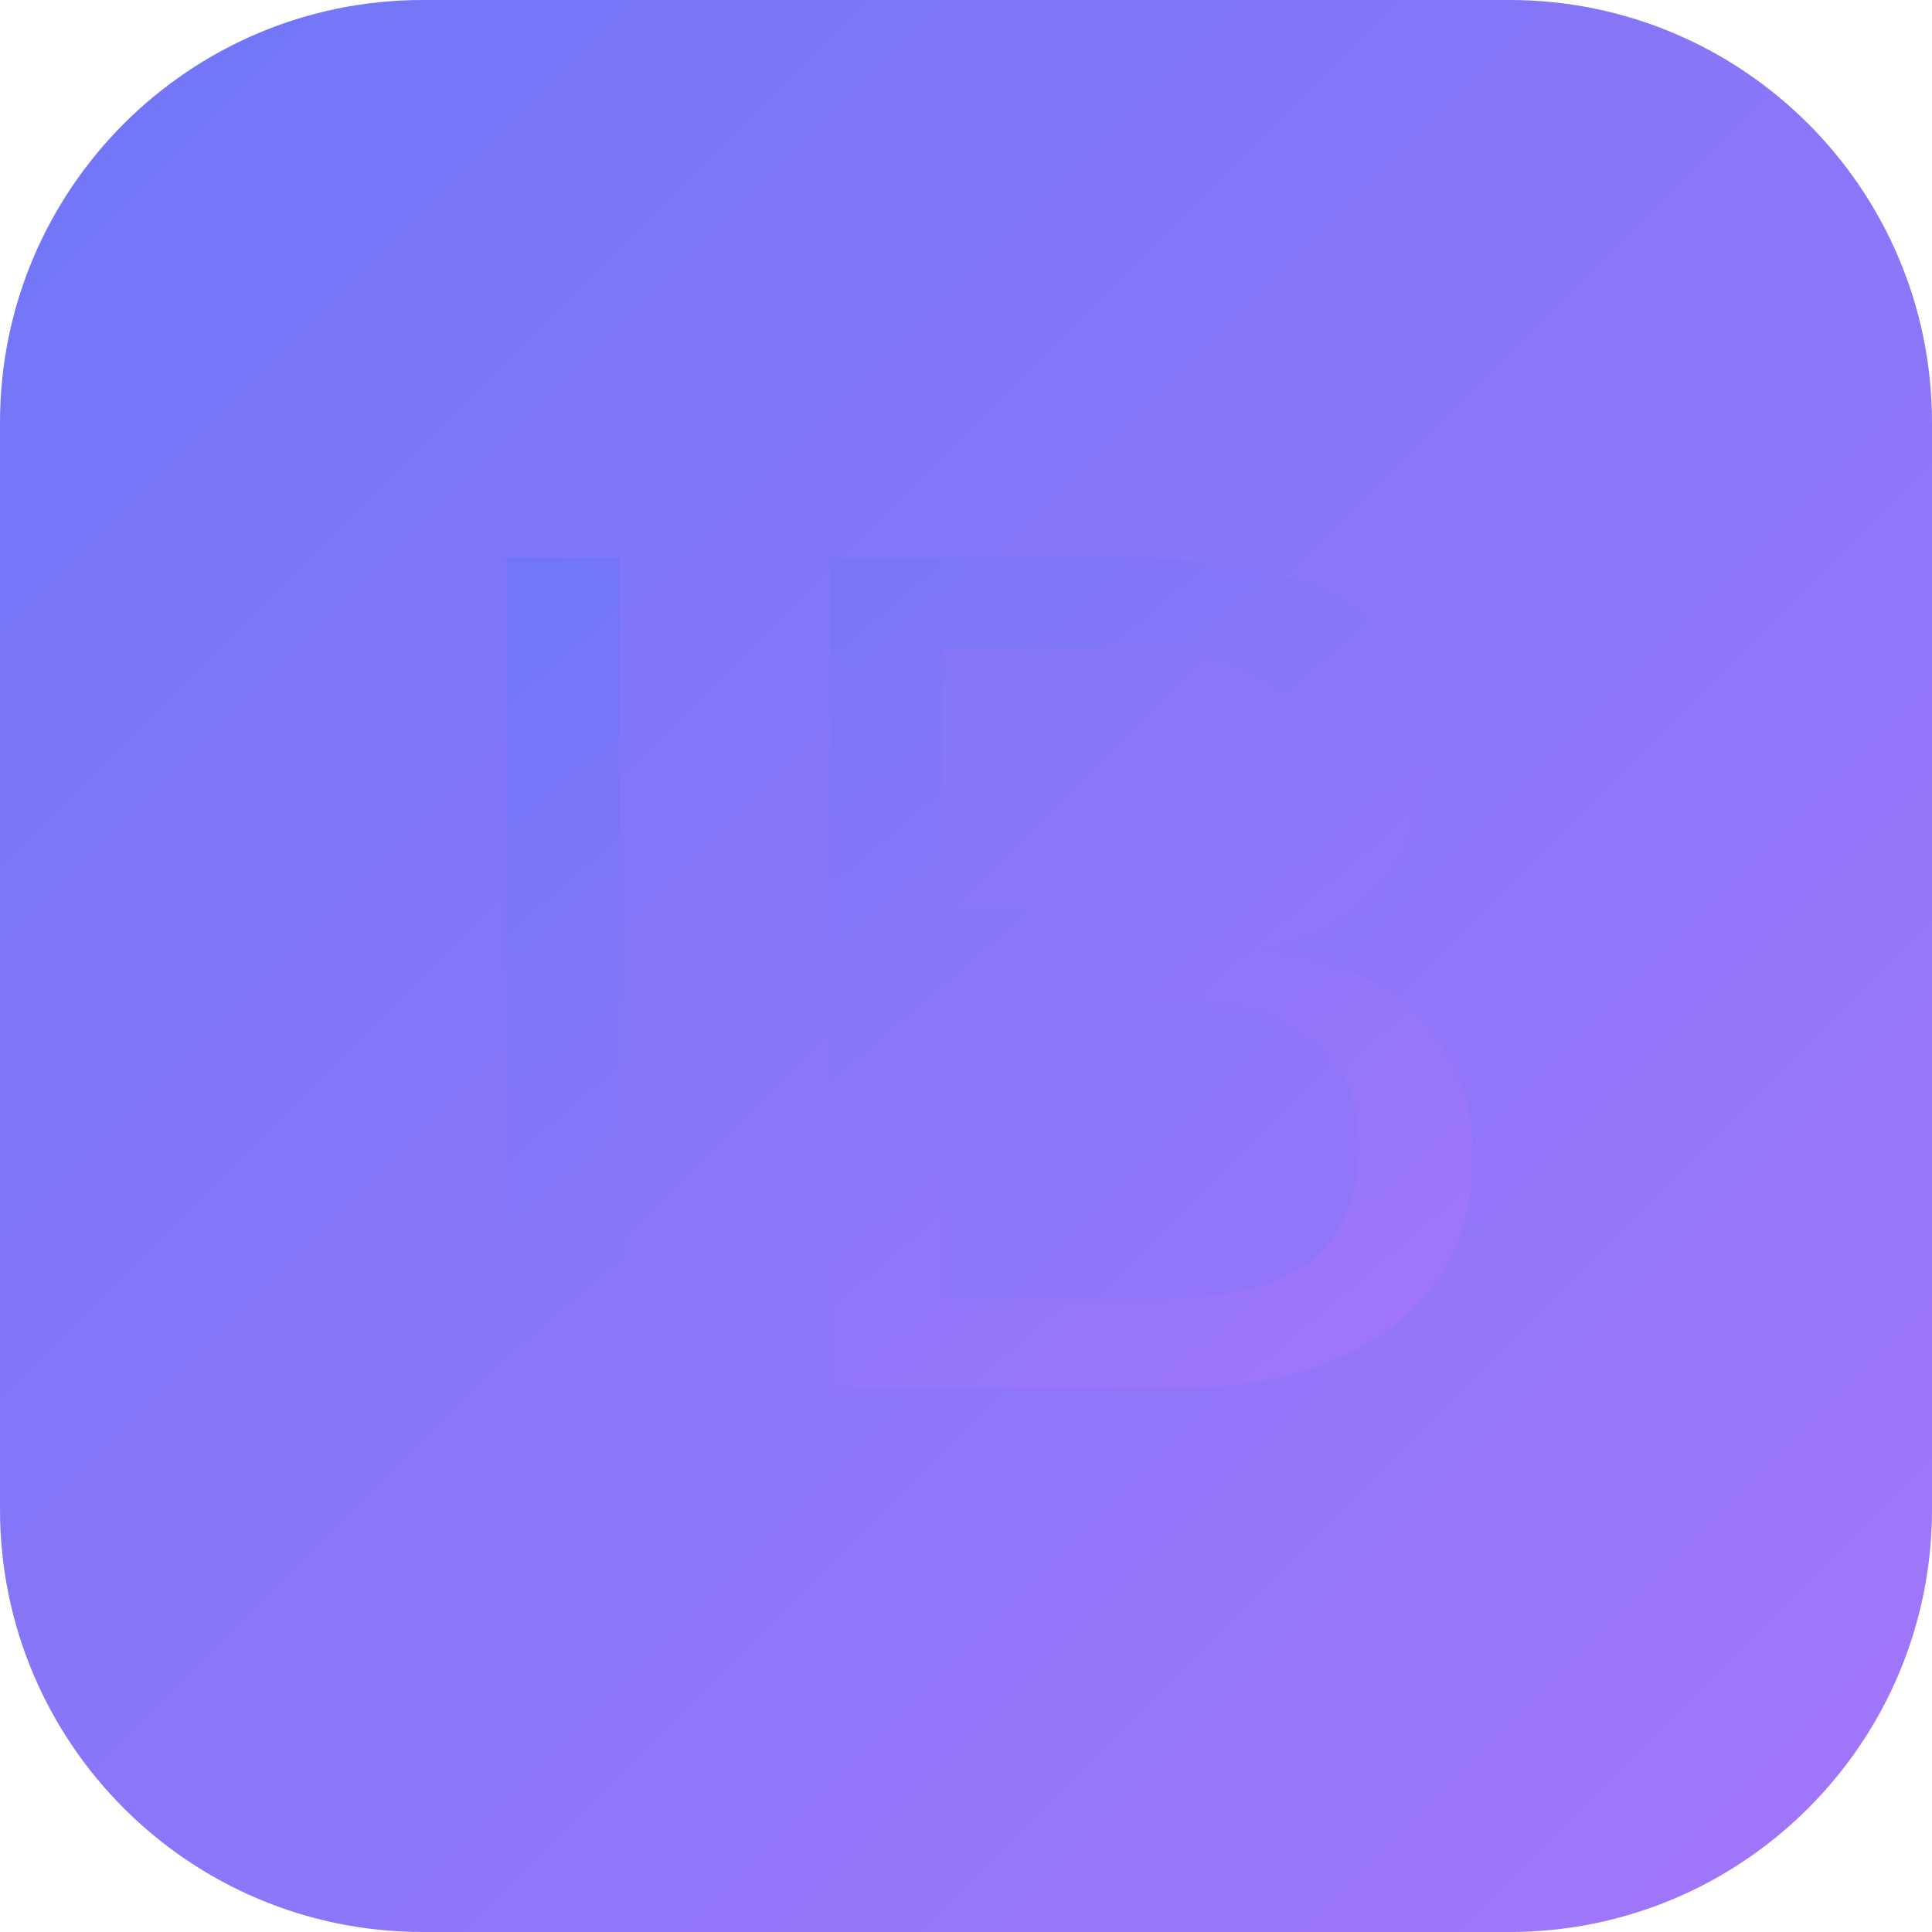
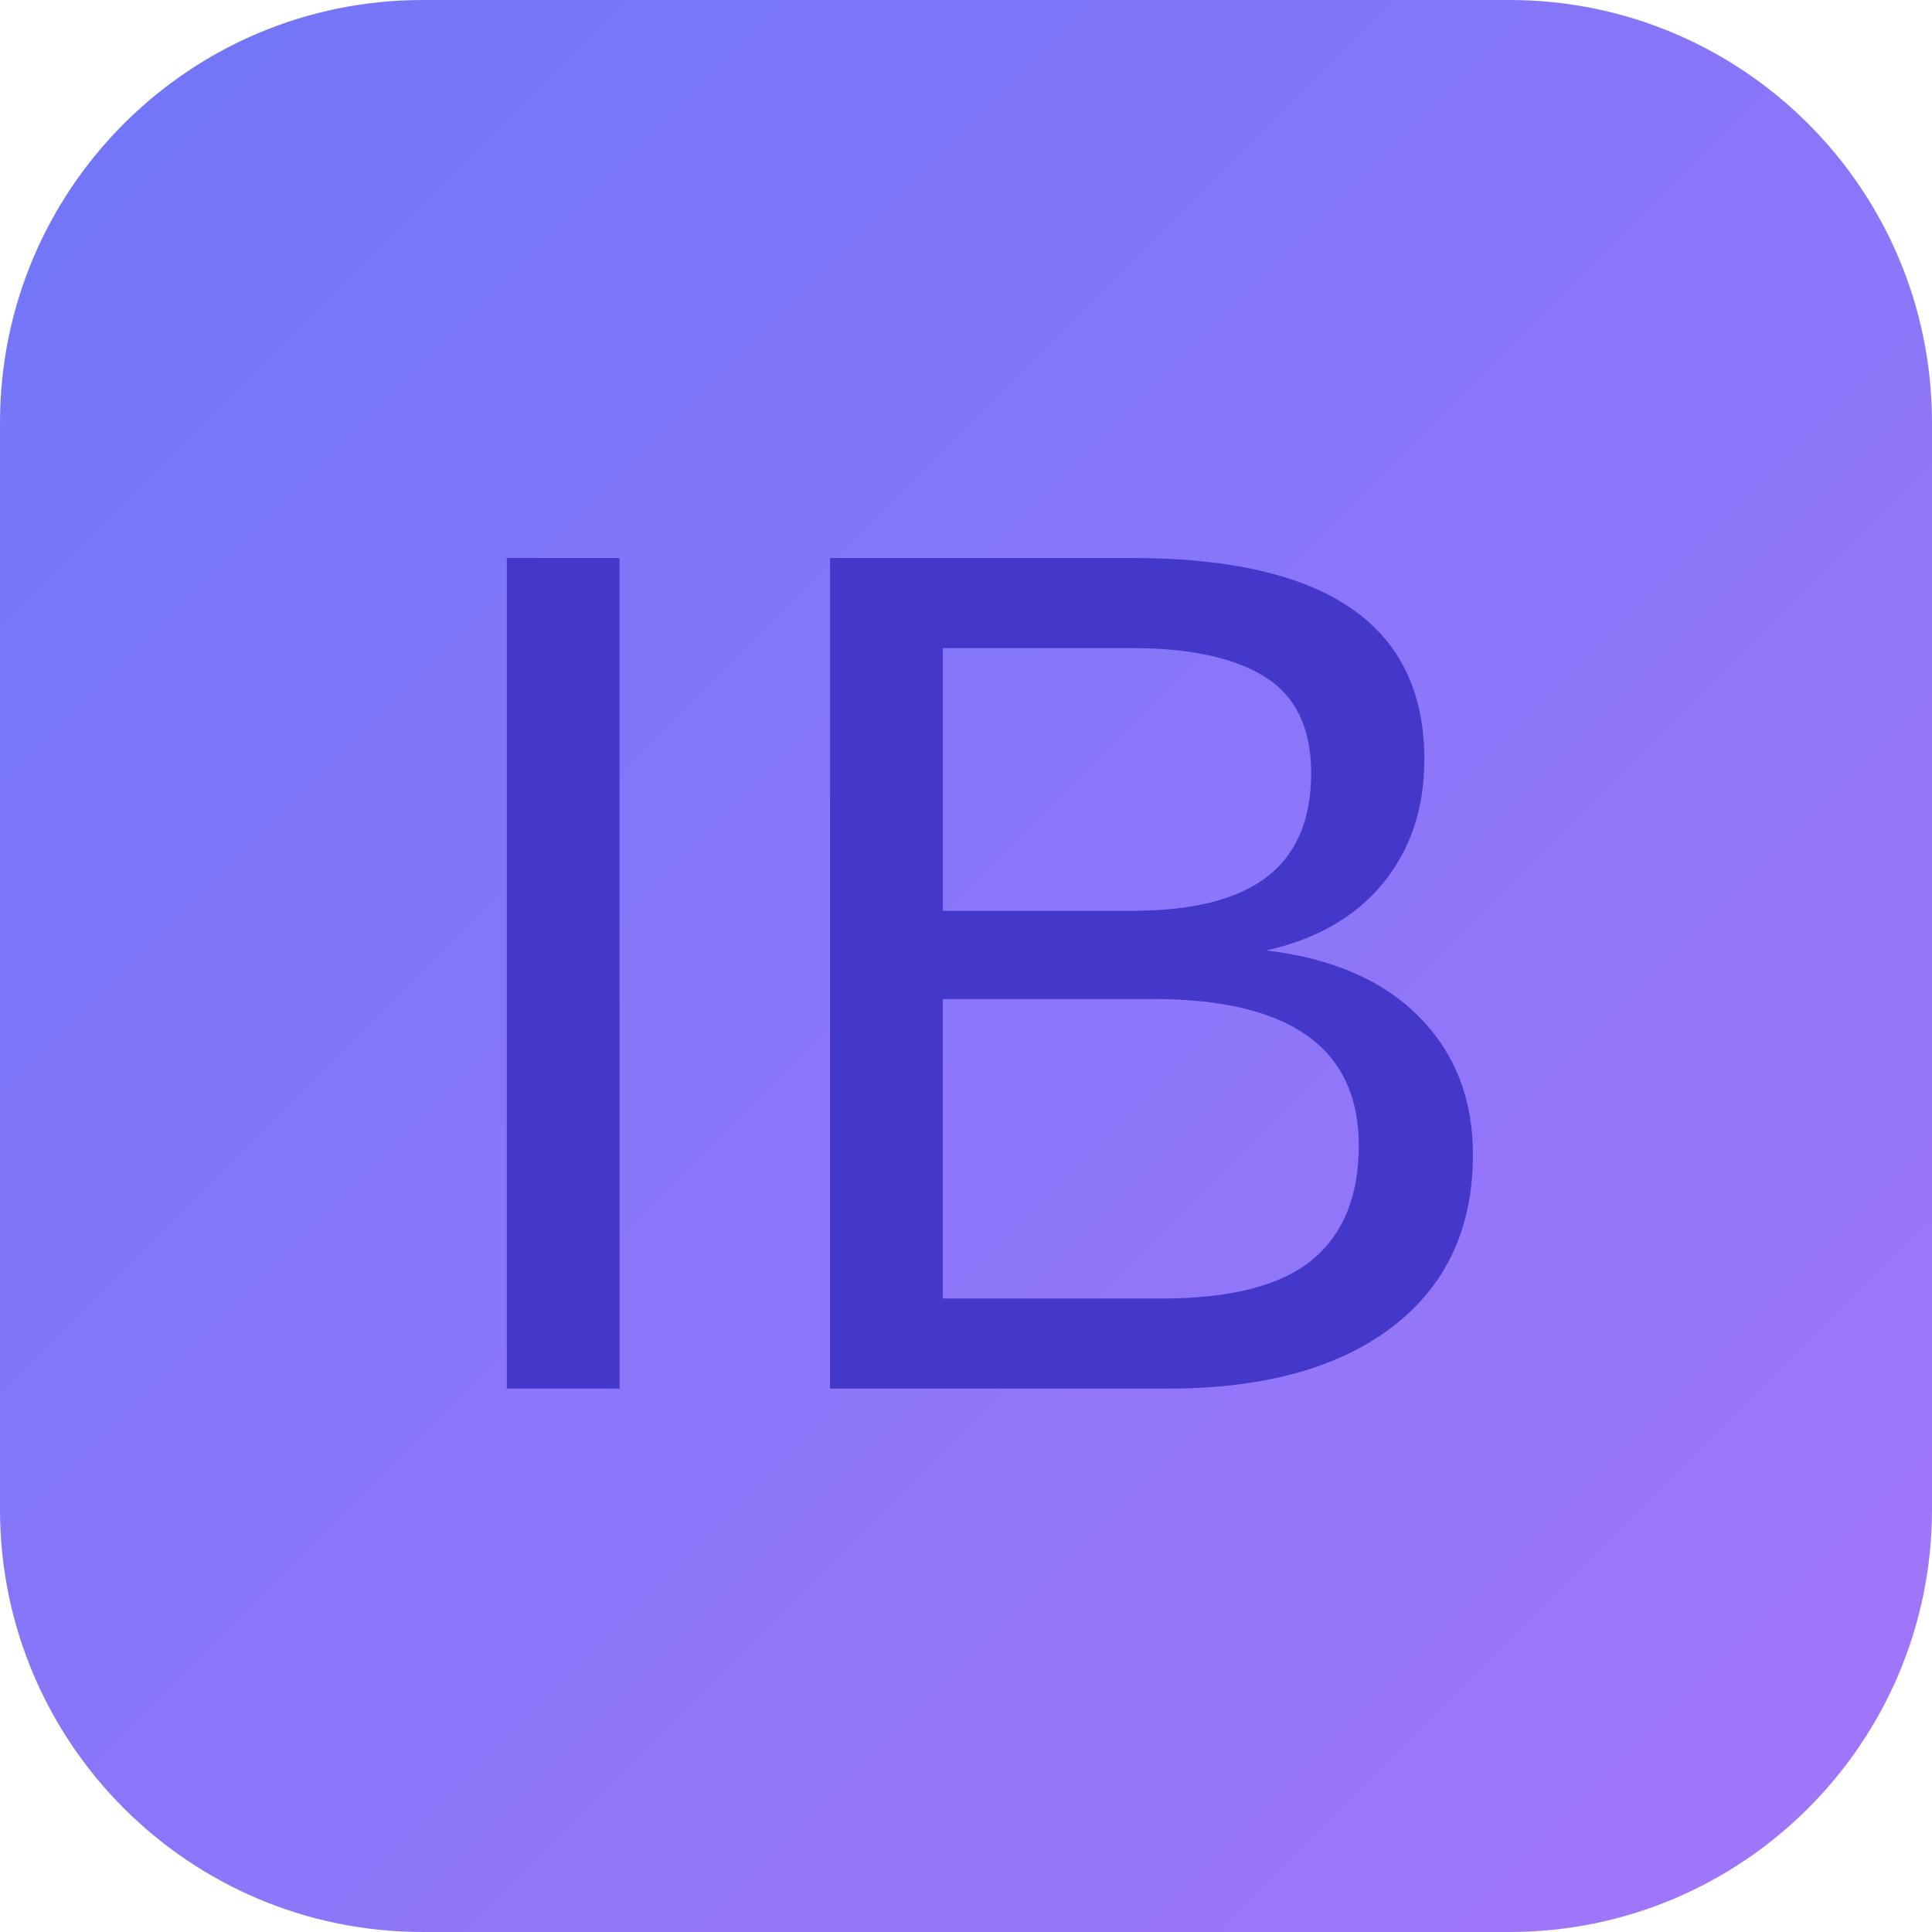
<svg xmlns="http://www.w3.org/2000/svg" viewBox="0 0 64 64">
  <defs>
    <linearGradient id="subtlePurpleBlue" x1="0%" y1="0%" x2="100%" y2="100%">
      <stop offset="0%" stop-color="#7076f8" />
      <stop offset="100%" stop-color="#a376f9" />
    </linearGradient>
  </defs>
  <rect width="64" height="64" rx="14" fill="url(#subtlePurpleBlue)" />
-   <text x="32" y="46" font-family="Arial, serif" font-size="40" fill="url(#subtlePurpleBlue)" text-anchor="middle">IB</text>
+   <text x="32" y="46" font-family="Arial, serif" font-size="40" fill="#4338ca" text-anchor="middle">IB</text>
</svg>
